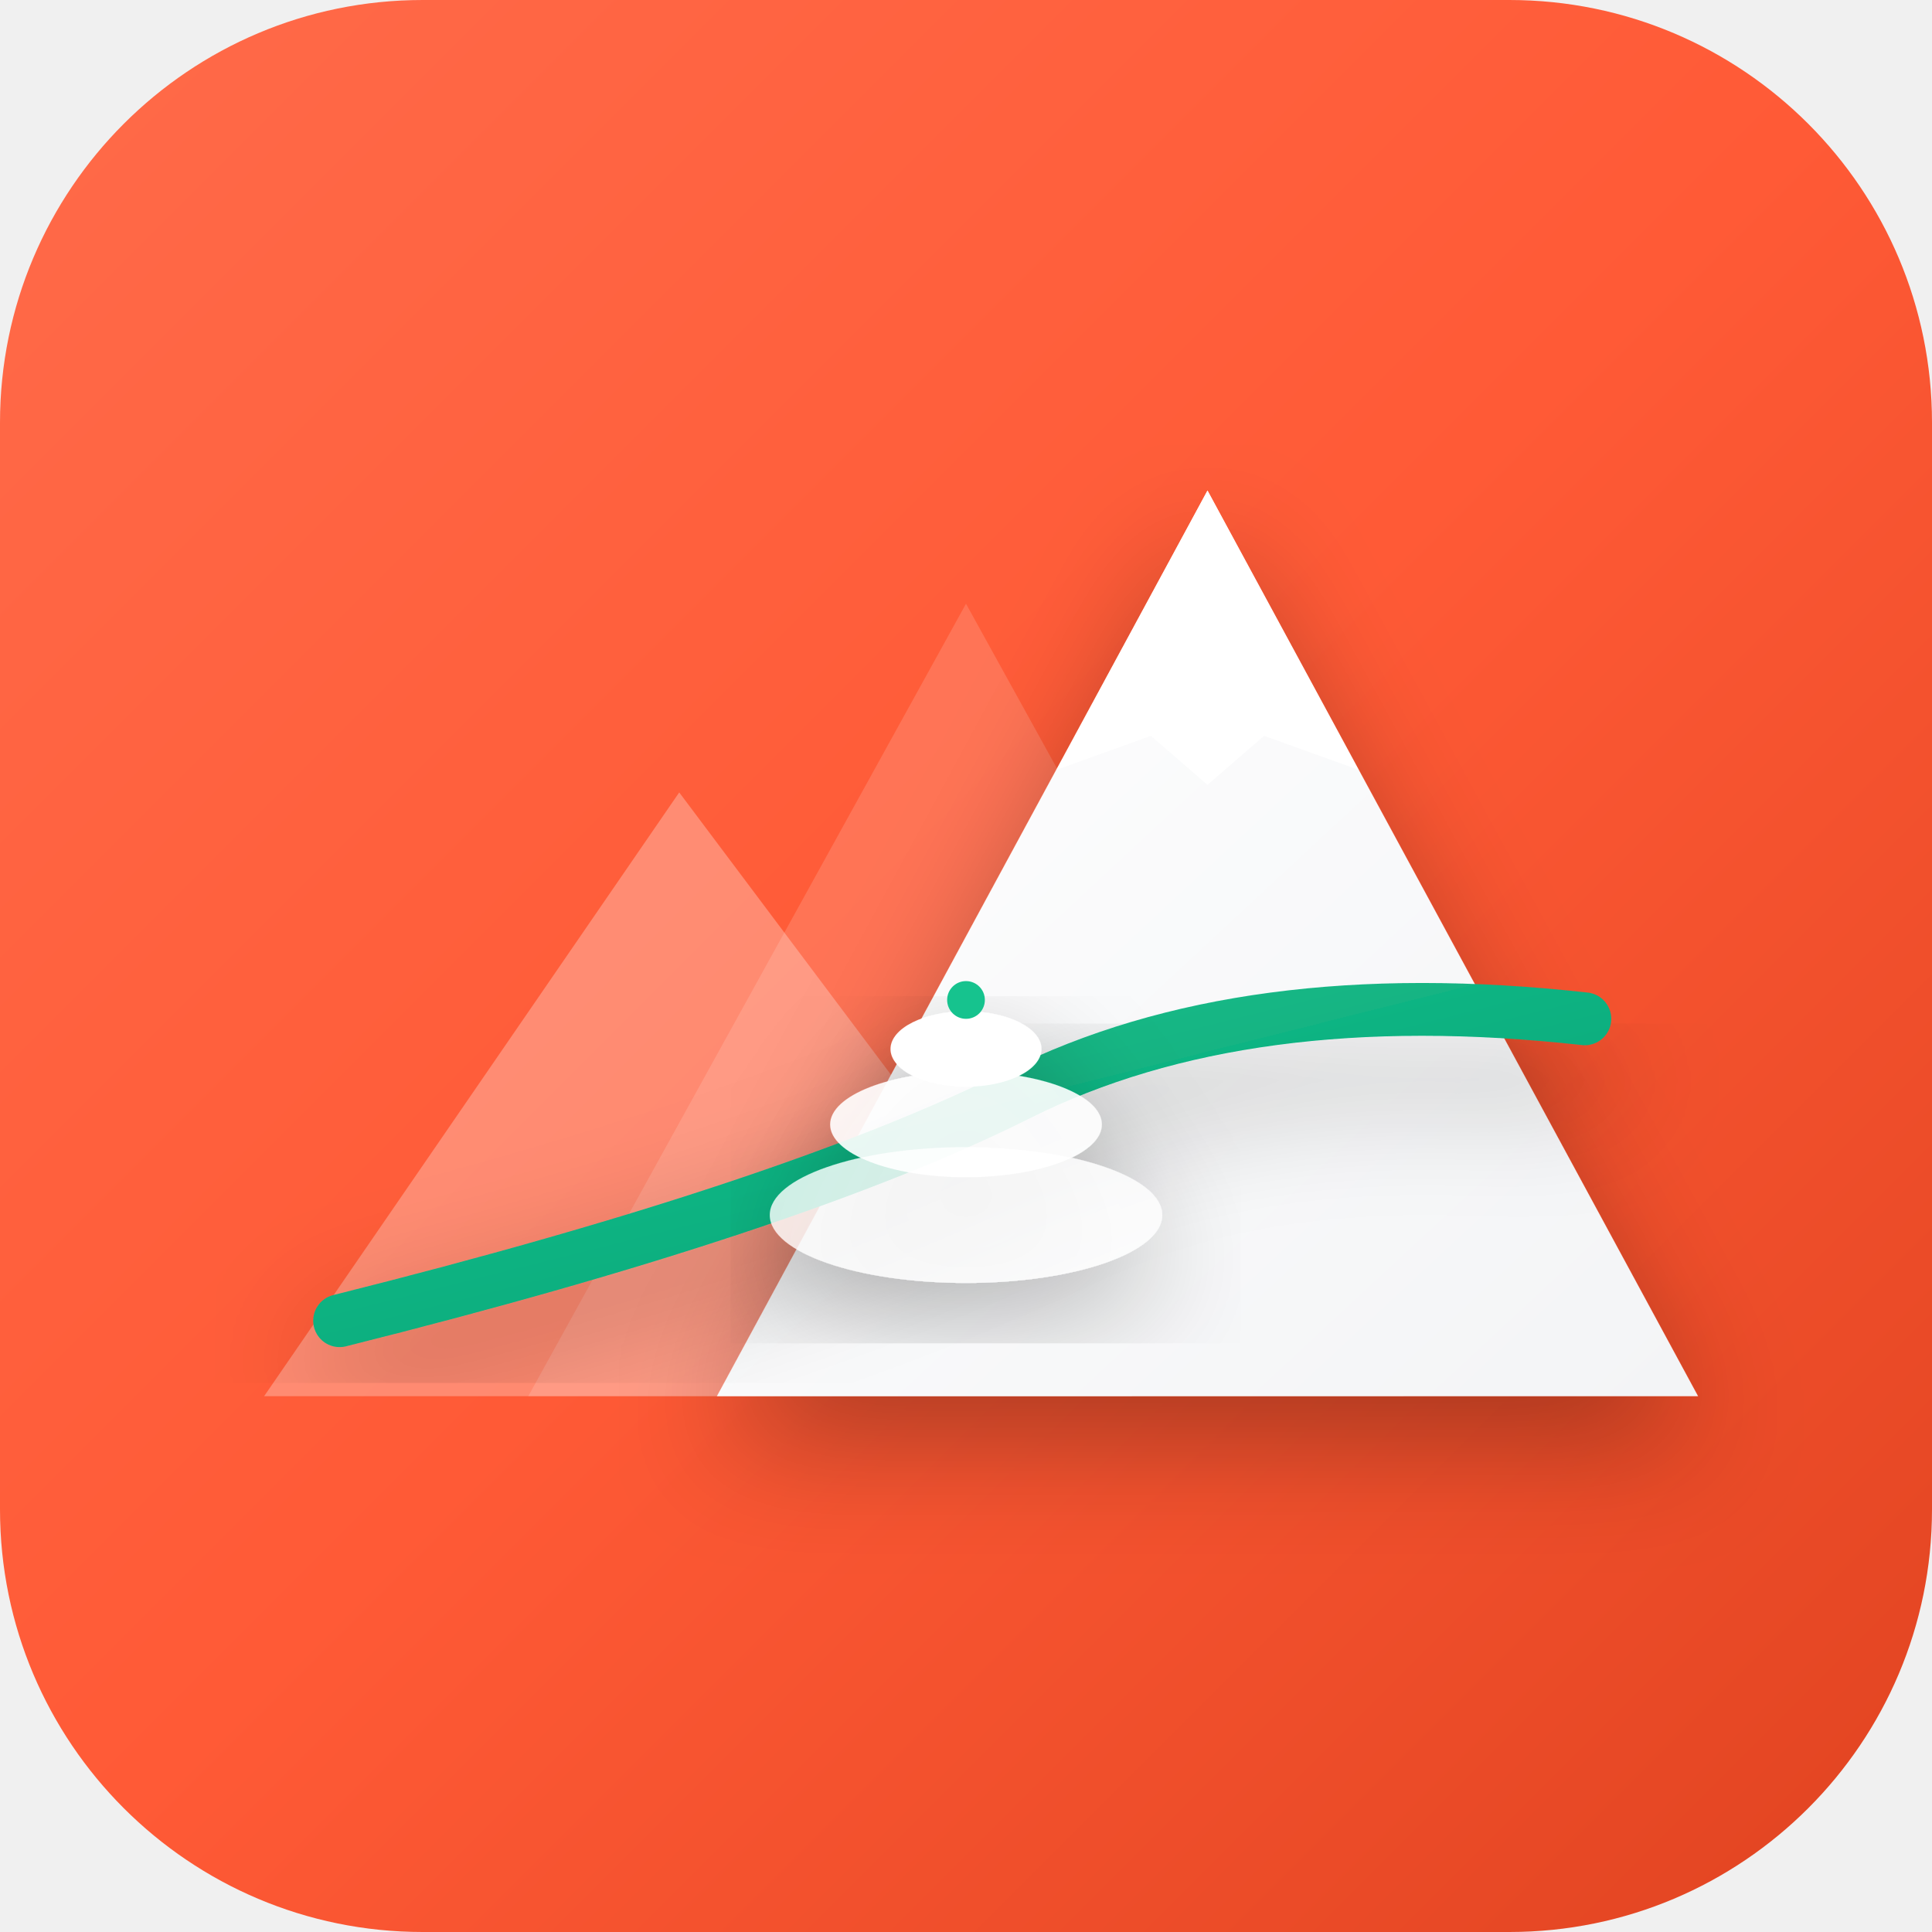
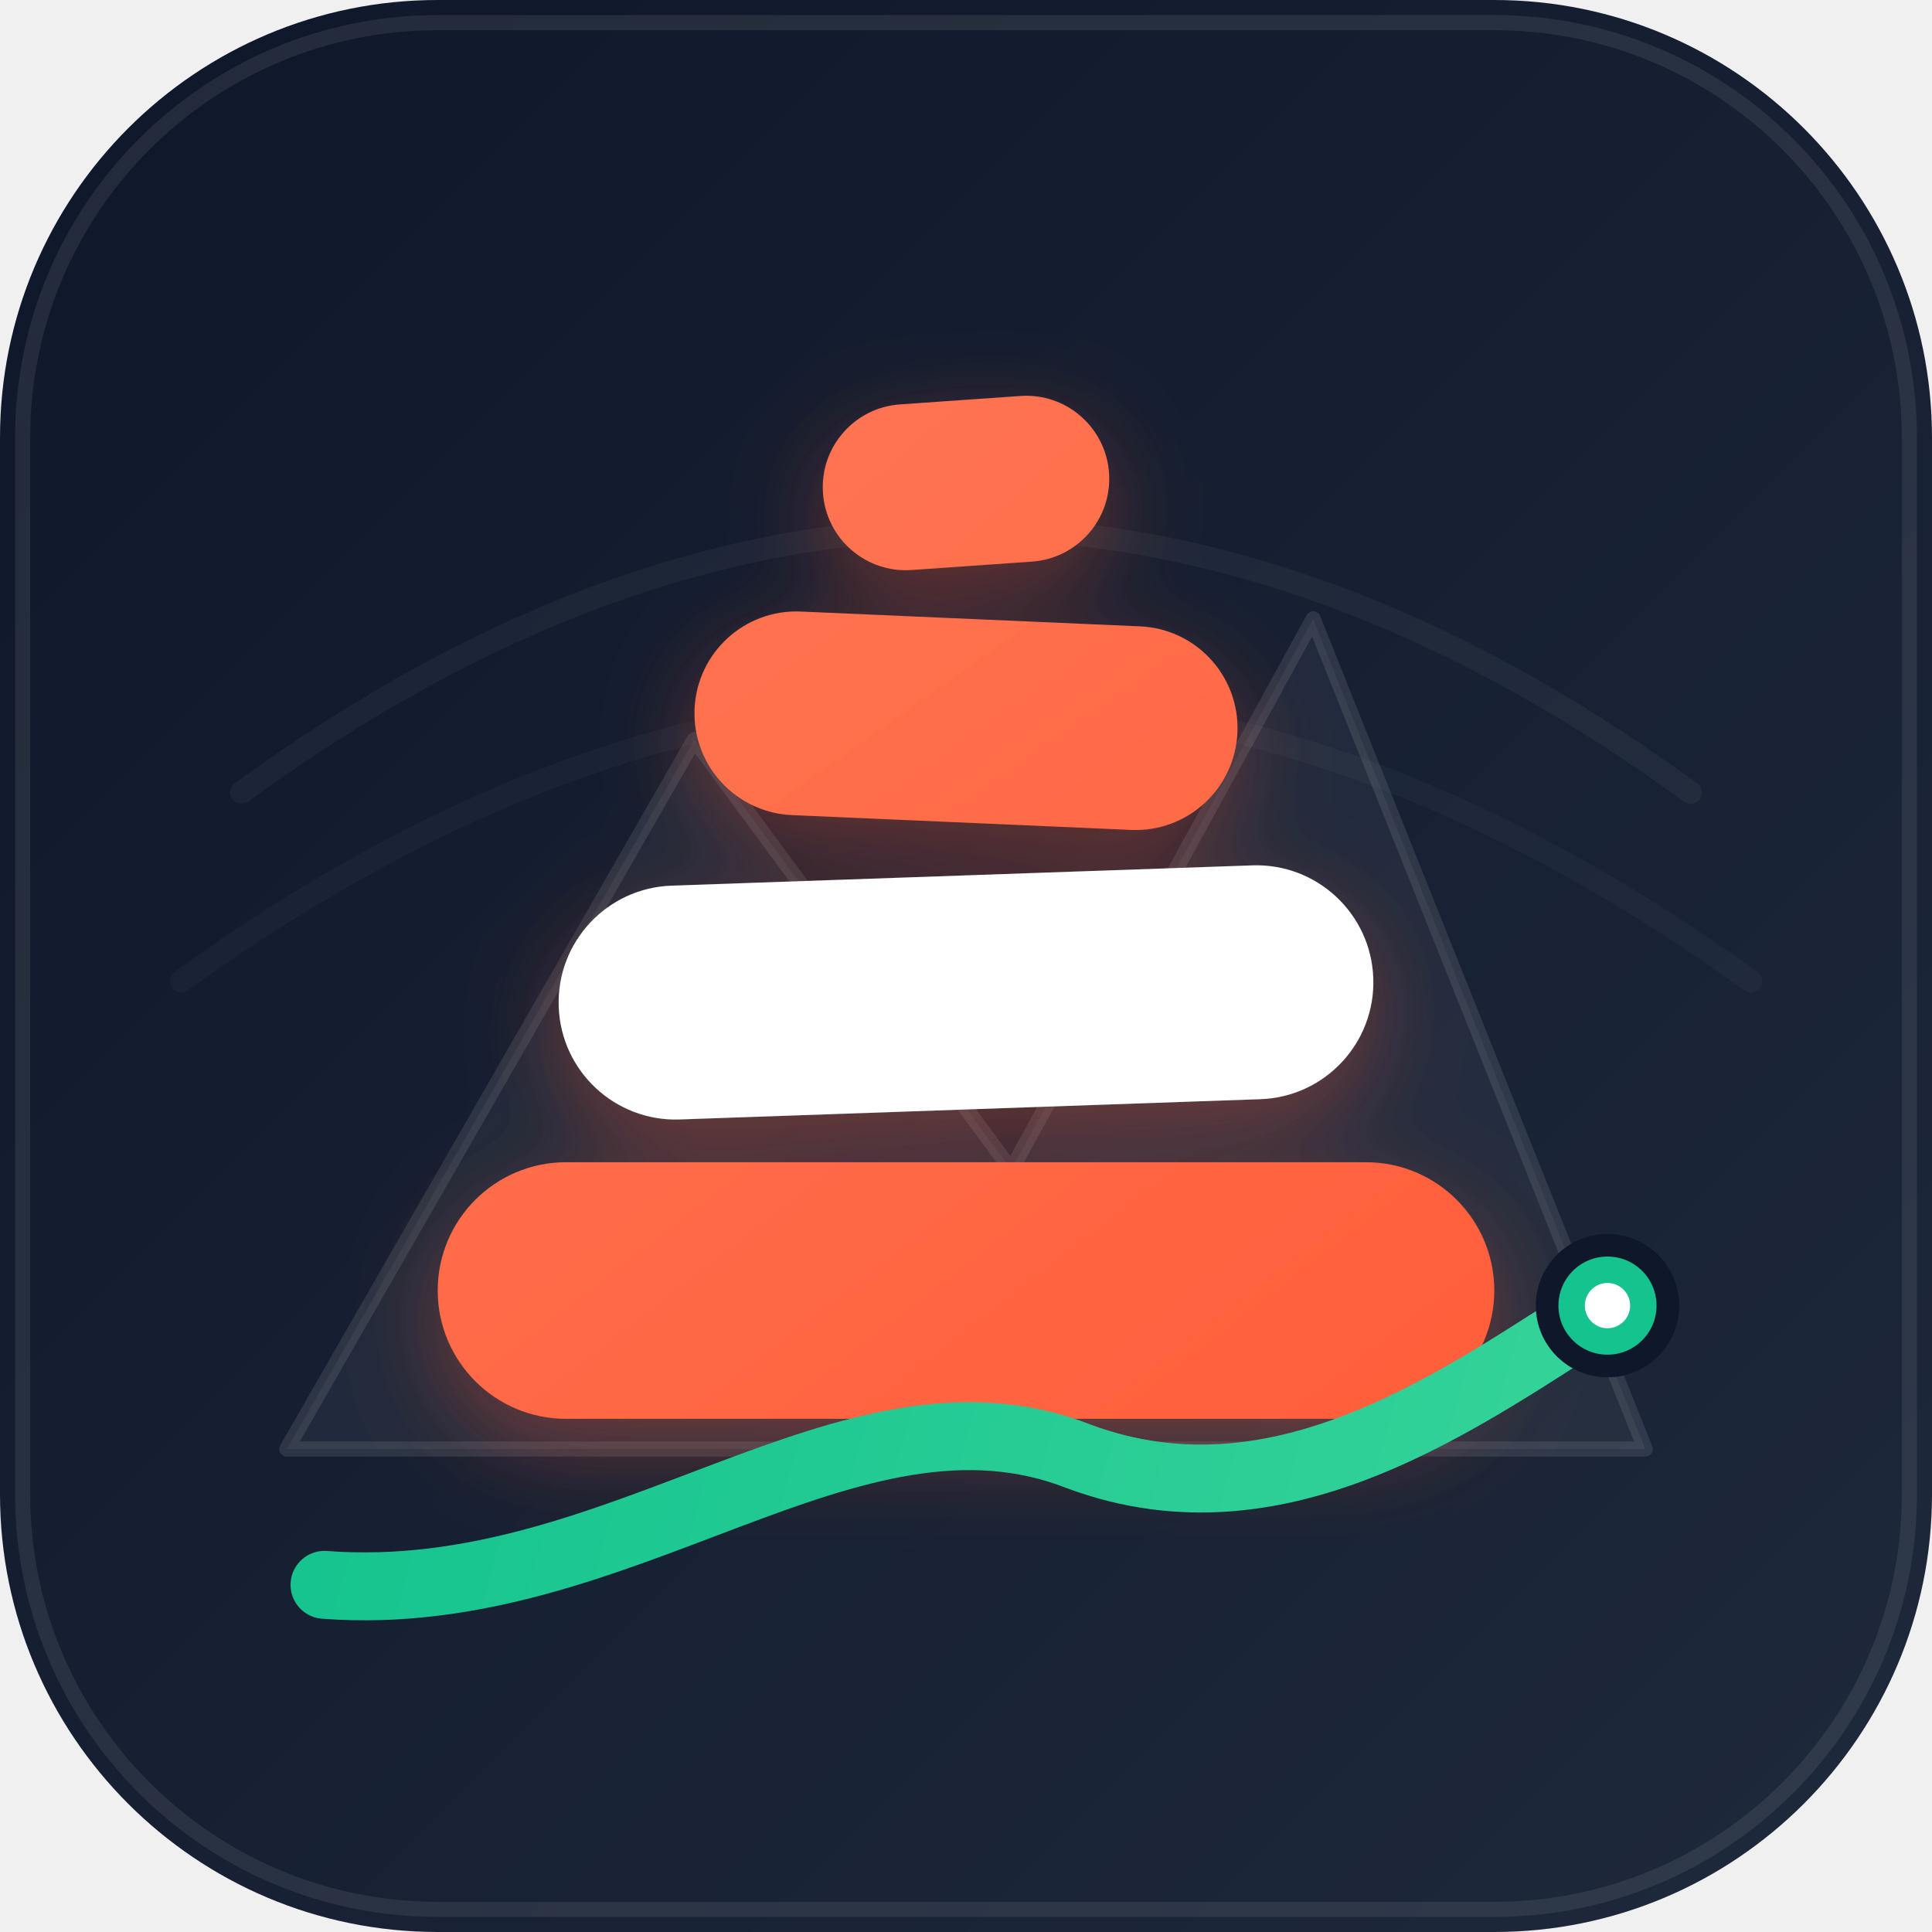
- <svg xmlns="http://www.w3.org/2000/svg" width="512" height="512" viewBox="0 0 512 512" fill="none">
+ <svg xmlns="http://www.w3.org/2000/svg" viewBox="0 0 512 512" fill="none">
  <defs>
-     <linearGradient id="bgGrad" x1="0%" y1="0%" x2="100%" y2="100%">
-       <stop offset="0%" stop-color="#FF6B4A" />
-       <stop offset="50%" stop-color="#FF5A36" />
-       <stop offset="100%" stop-color="#E04320" />
+     <linearGradient id="bgGrad" x1="0" y1="0" x2="512" y2="512" gradientUnits="userSpaceOnUse">
+       <stop offset="0%" stop-color="#0F172A" />
+       <stop offset="100%" stop-color="#1E293B" />
    </linearGradient>
-     <linearGradient id="peakGrad" x1="0%" y1="0%" x2="100%" y2="100%">
-       <stop offset="0%" stop-color="#FFFFFF" />
-       <stop offset="100%" stop-color="#F3F4F6" />
+     <linearGradient id="coralGrad" x1="120" y1="80" x2="392" y2="432" gradientUnits="userSpaceOnUse">
+       <stop offset="0%" stop-color="#FF7A59" />
+       <stop offset="100%" stop-color="#FF5A36" />
    </linearGradient>
-     <linearGradient id="accentGrad" x1="0%" y1="0%" x2="100%" y2="100%">
+     <linearGradient id="mintGrad" x1="90" y1="300" x2="420" y2="390" gradientUnits="userSpaceOnUse">
      <stop offset="0%" stop-color="#14C38E" />
-       <stop offset="100%" stop-color="#0E9F73" />
+       <stop offset="100%" stop-color="#34D399" />
    </linearGradient>
-     <filter id="shadow" x="-10%" y="-10%" width="130%" height="130%">
-       <feDropShadow dx="0" dy="12" stdDeviation="16" flood-color="#000000" flood-opacity="0.3" />
+     <filter id="glow" x="-15%" y="-15%" width="130%" height="130%">
+       <feDropShadow dx="0" dy="8" stdDeviation="12" flood-color="#FF5A36" flood-opacity="0.35" />
    </filter>
  </defs>
-   <rect width="512" height="512" rx="112" fill="url(#bgGrad)" />
-   <g transform="translate(0, 0)">
-     <path d="M140 370 L256 160 L372 370 Z" fill="#FF8469" opacity="0.6" />
-     <path d="M70 370 L180 210 L300 370 Z" fill="#FFE2DC" opacity="0.35" />
-     <path d="M190 370 L320 130 L450 370 Z" fill="url(#peakGrad)" filter="url(#shadow)" />
-     <path d="M320 130 L360 204 L335 195 L320 208 L305 195 L280 204 Z" fill="#FFFFFF" />
-     <path d="M90 350 Q 210 320, 270 290 T 420 270" stroke="url(#accentGrad)" stroke-width="14" stroke-linecap="round" fill="none" filter="url(#shadow)" />
-     <g transform="translate(190, 260)" filter="url(#shadow)">
-       <ellipse cx="66" cy="18" rx="20" ry="10" fill="#FFFFFF" />
-       <ellipse cx="66" cy="38" rx="36" ry="14" fill="#FFFFFF" opacity="0.9" />
-       <ellipse cx="66" cy="62" rx="52" ry="18" fill="#FFFFFF" opacity="0.8" />
-       <circle cx="66" cy="5" r="5" fill="#14C38E" />
-     </g>
+   <rect width="512" height="512" rx="116" fill="url(#bgGrad)" />
+   <rect x="6" y="6" width="500" height="500" rx="110" stroke="rgba(255,255,255,0.08)" stroke-width="4" />
+   <path d="M 64 210 Q 256 70 448 210" stroke="rgba(255,255,255,0.04)" stroke-width="6" stroke-linecap="round" />
+   <path d="M 48 260 Q 256 110 464 260" stroke="rgba(255,255,255,0.03)" stroke-width="6" stroke-linecap="round" />
+   <path d="M 76 384 L 184 196 L 268 310 L 348 164 L 436 384 Z" fill="rgba(255,255,255,0.05)" stroke="rgba(255,255,255,0.1)" stroke-width="4" stroke-linejoin="round" />
+   <g filter="url(#glow)">
+     <rect x="218" y="106" width="76" height="44" rx="22" transform="rotate(-4 256 128)" fill="url(#coralGrad)" />
+     <rect x="184" y="164" width="144" height="54" rx="27" transform="rotate(2.5 256 191)" fill="url(#coralGrad)" />
+     <rect x="148" y="232" width="216" height="62" rx="31" transform="rotate(-2 256 263)" fill="#FFFFFF" />
+     <rect x="116" y="308" width="280" height="68" rx="34" fill="url(#coralGrad)" />
  </g>
+   <path d="M 86 420 C 165 426, 225 362, 286 386 C 340 406, 388 370, 426 346" stroke="url(#mintGrad)" stroke-width="18" stroke-linecap="round" />
+   <circle cx="426" cy="346" r="16" fill="#14C38E" stroke="#0F172A" stroke-width="6" />
+   <circle cx="426" cy="346" r="6" fill="#FFFFFF" />
</svg>
